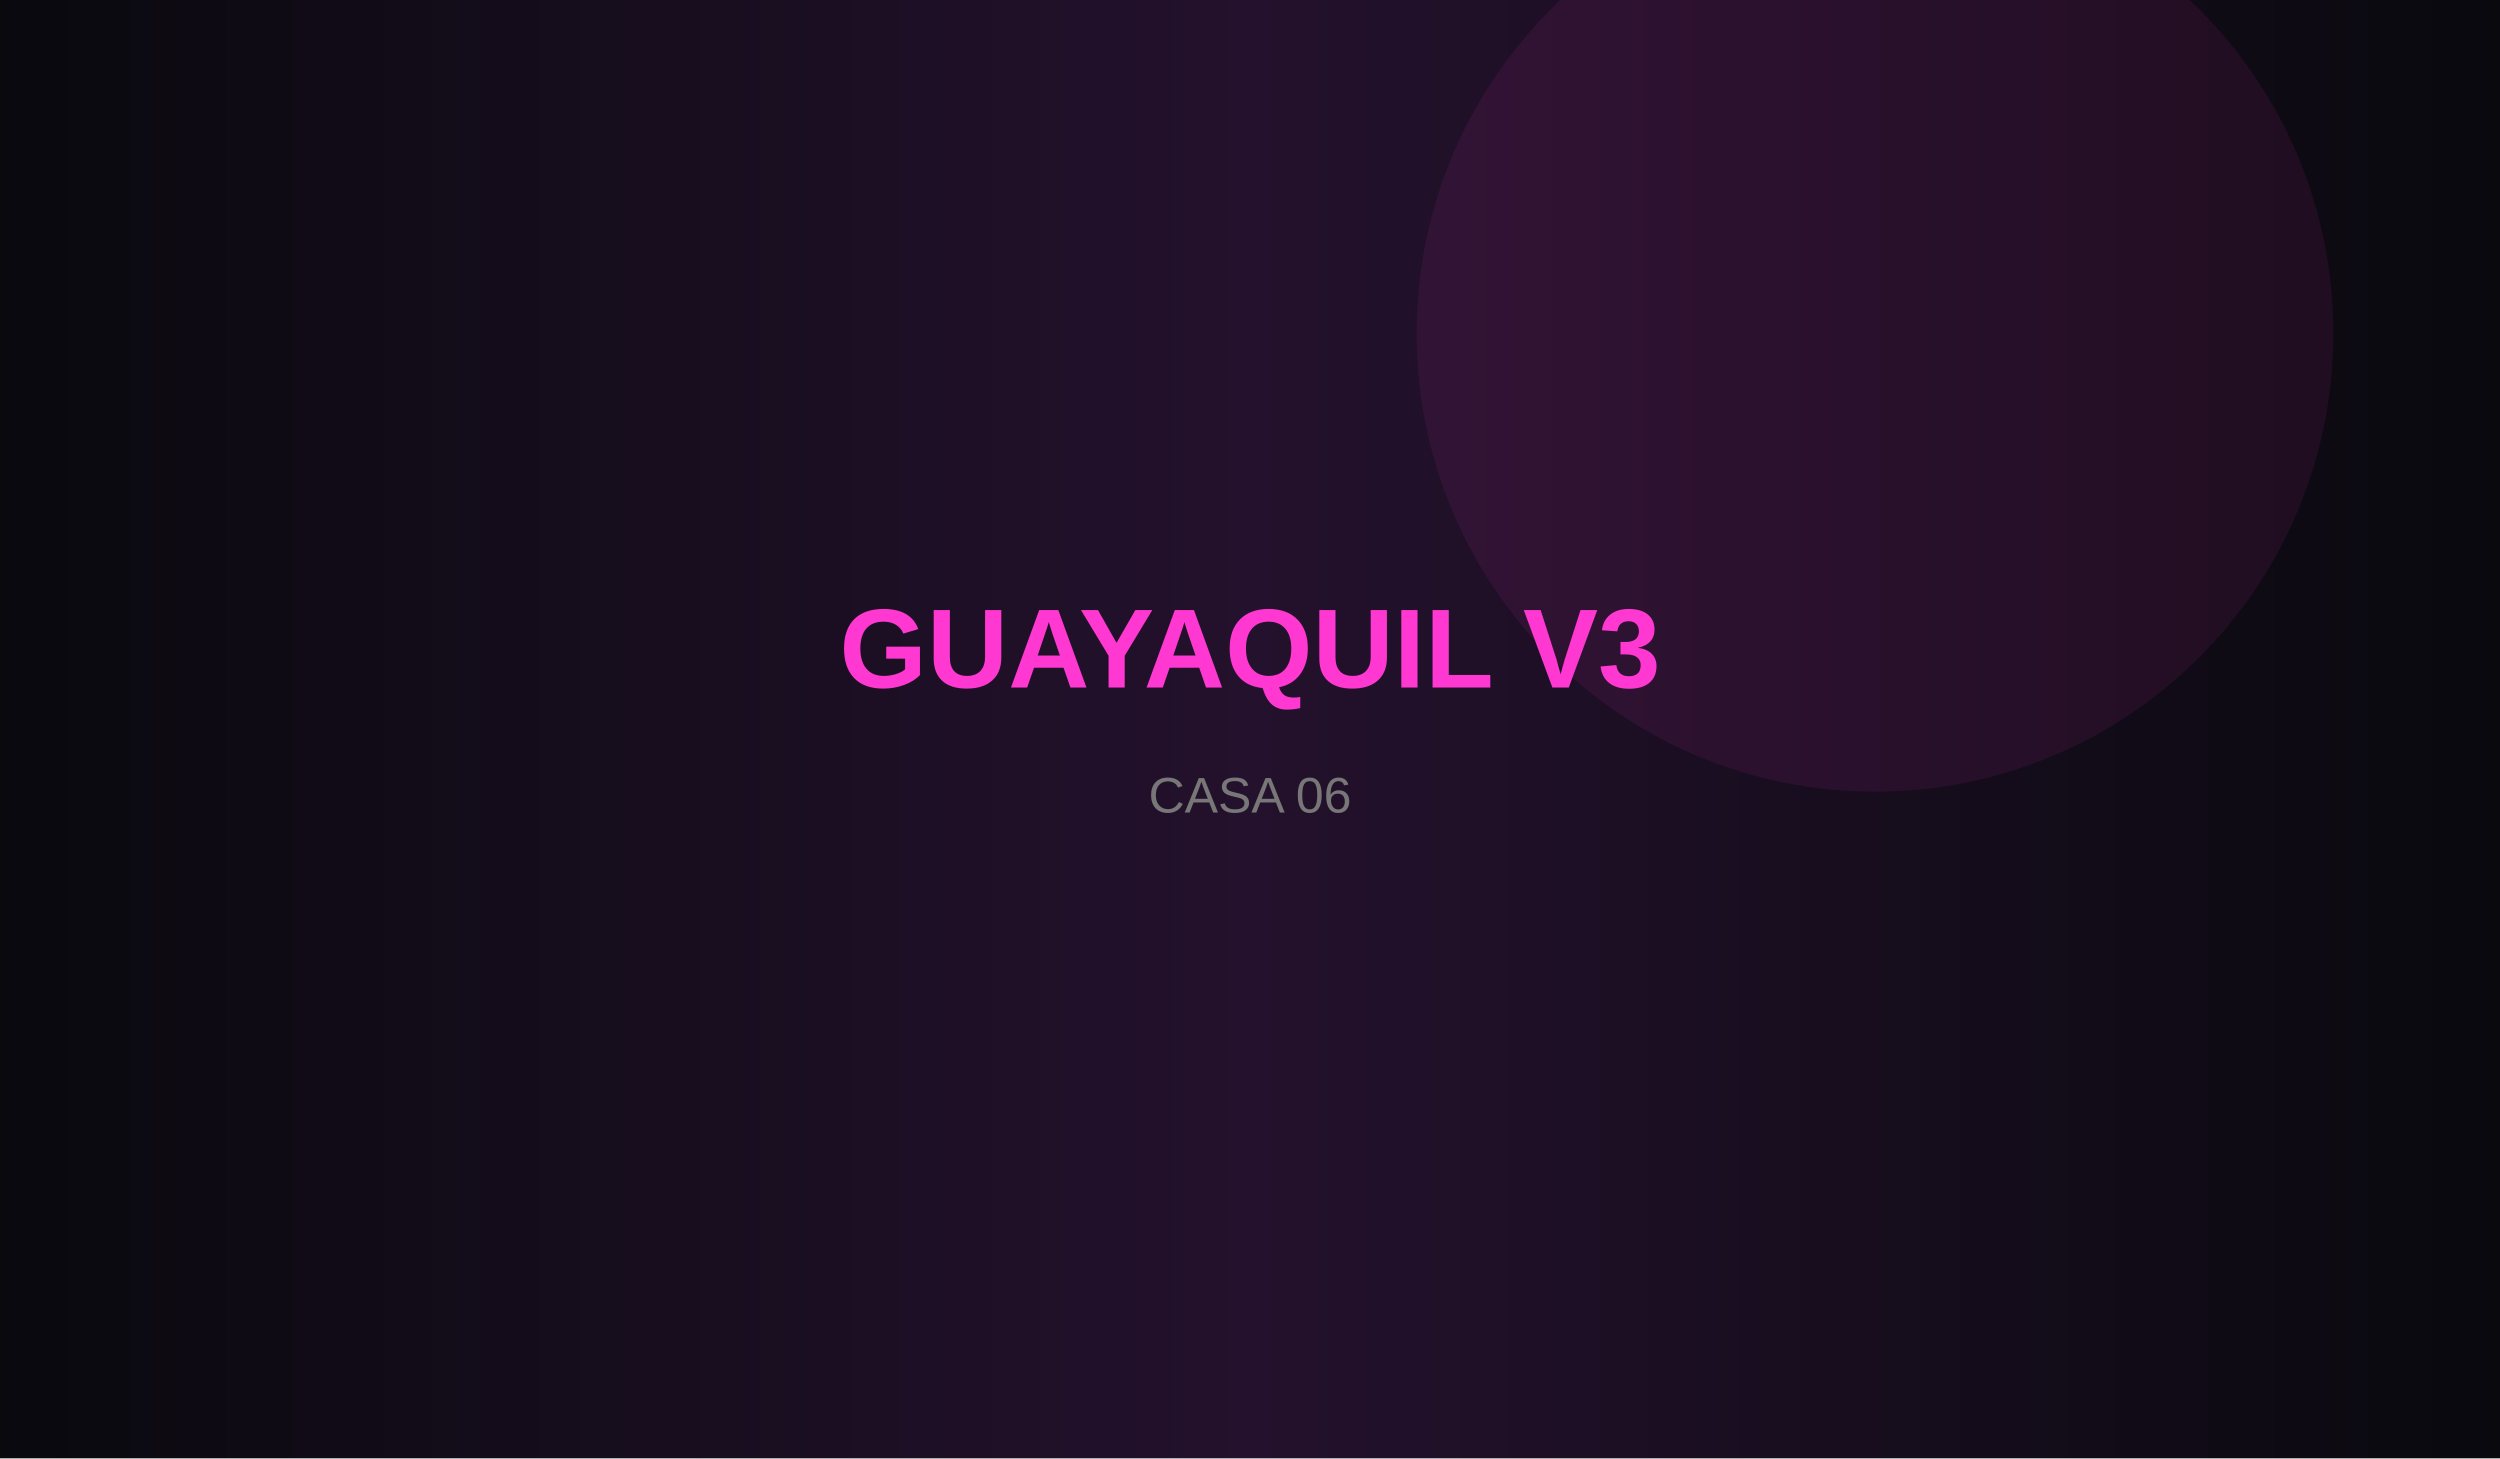
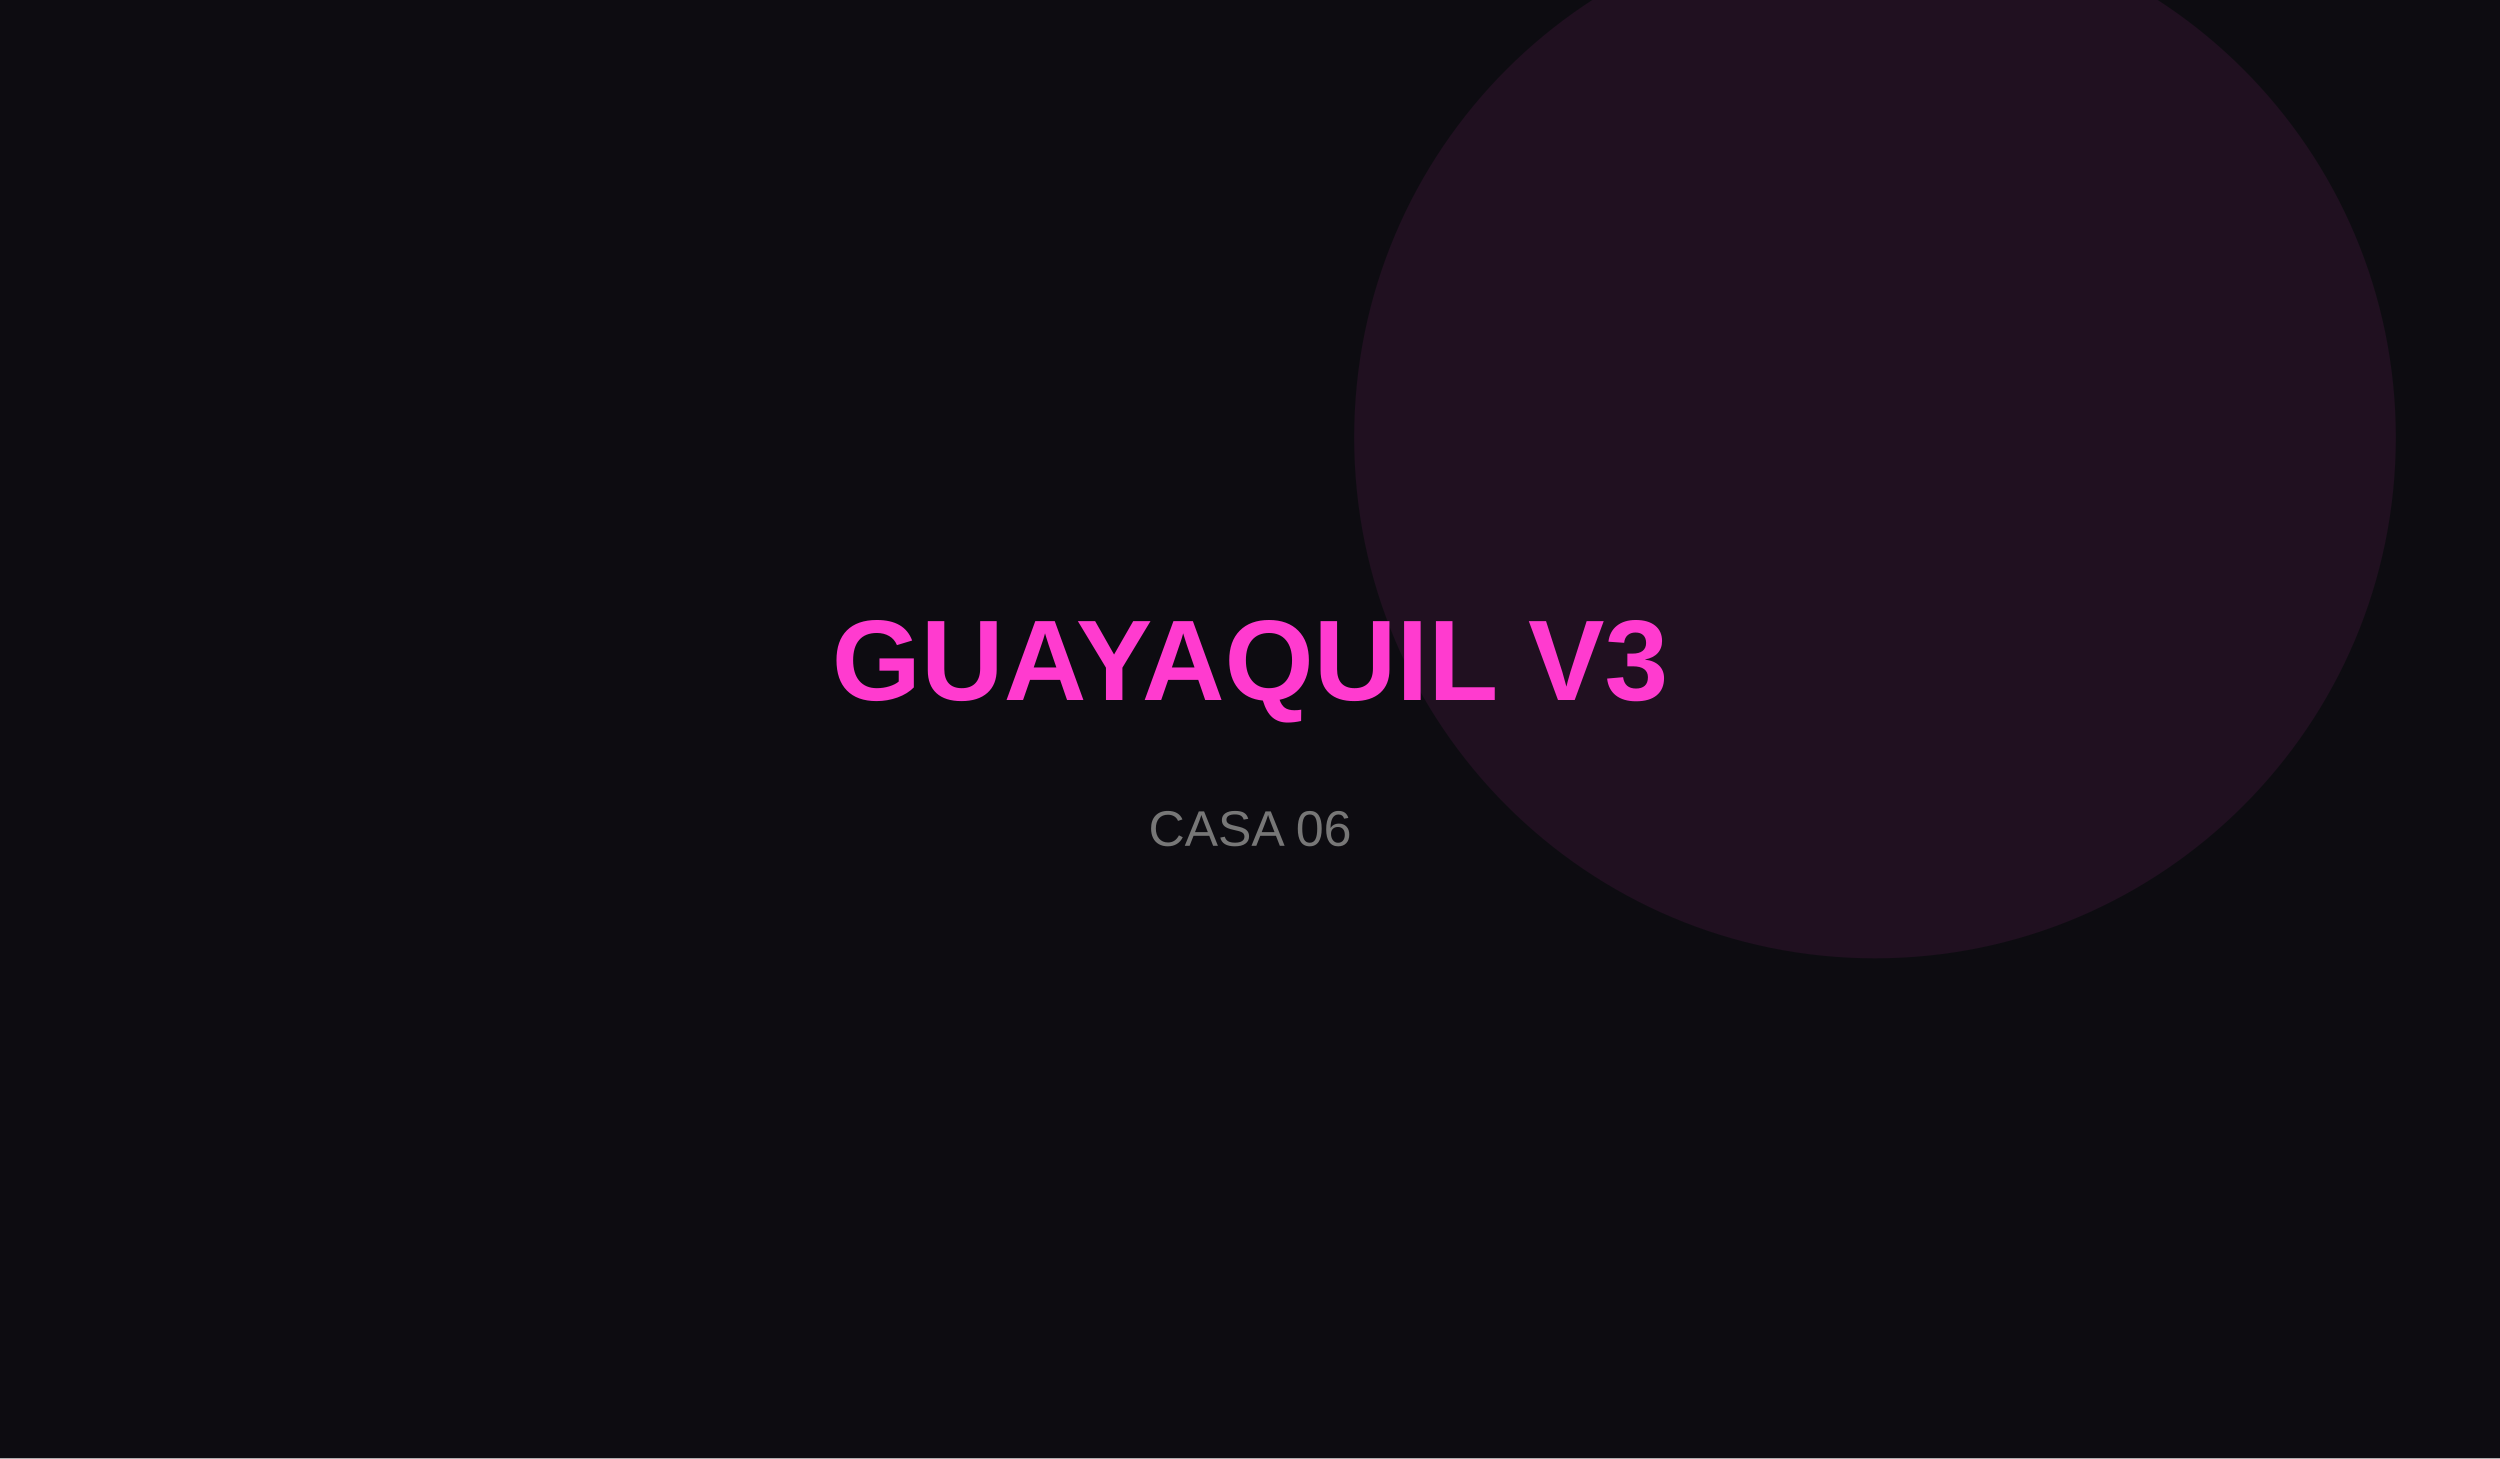
- <svg xmlns="http://www.w3.org/2000/svg" width="1200" height="700" viewBox="0 0 1200 700">
-   <defs>
-     <linearGradient id="g" x1="0" x2="1">
-       <stop stop-color="#09090e" />
-       <stop offset=".5" stop-color="#24112d" />
-       <stop offset="1" stop-color="#09090e" />
-     </linearGradient>
-   </defs>
-   <rect width="1200" height="700" fill="url(#g)" />
-   <circle cx="900" cy="160" r="220" fill="#ff38d1" opacity=".08" />
-   <text x="600" y="330" text-anchor="middle" fill="#ff38d1" font-family="Arial" font-size="54" font-weight="900">GUAYAQUIL V3</text>
-   <text x="600" y="390" text-anchor="middle" fill="#777" font-family="Arial" font-size="24">CASA 06</text>
+ <svg xmlns="http://www.w3.org/2000/svg" width="1200" height="700">
+   <rect width="100%" height="100%" fill="#0d0c11" />
+   <circle cx="75%" cy="30%" r="250" fill="#ff3bcf" opacity=".08" />
+   <text x="50%" y="48%" fill="#ff3bcf" font-family="Arial" font-size="55" font-weight="900" text-anchor="middle">GUAYAQUIL V3</text>
+   <text x="50%" y="58%" fill="#777" font-family="Arial" font-size="24" text-anchor="middle">CASA 06</text>
</svg>
